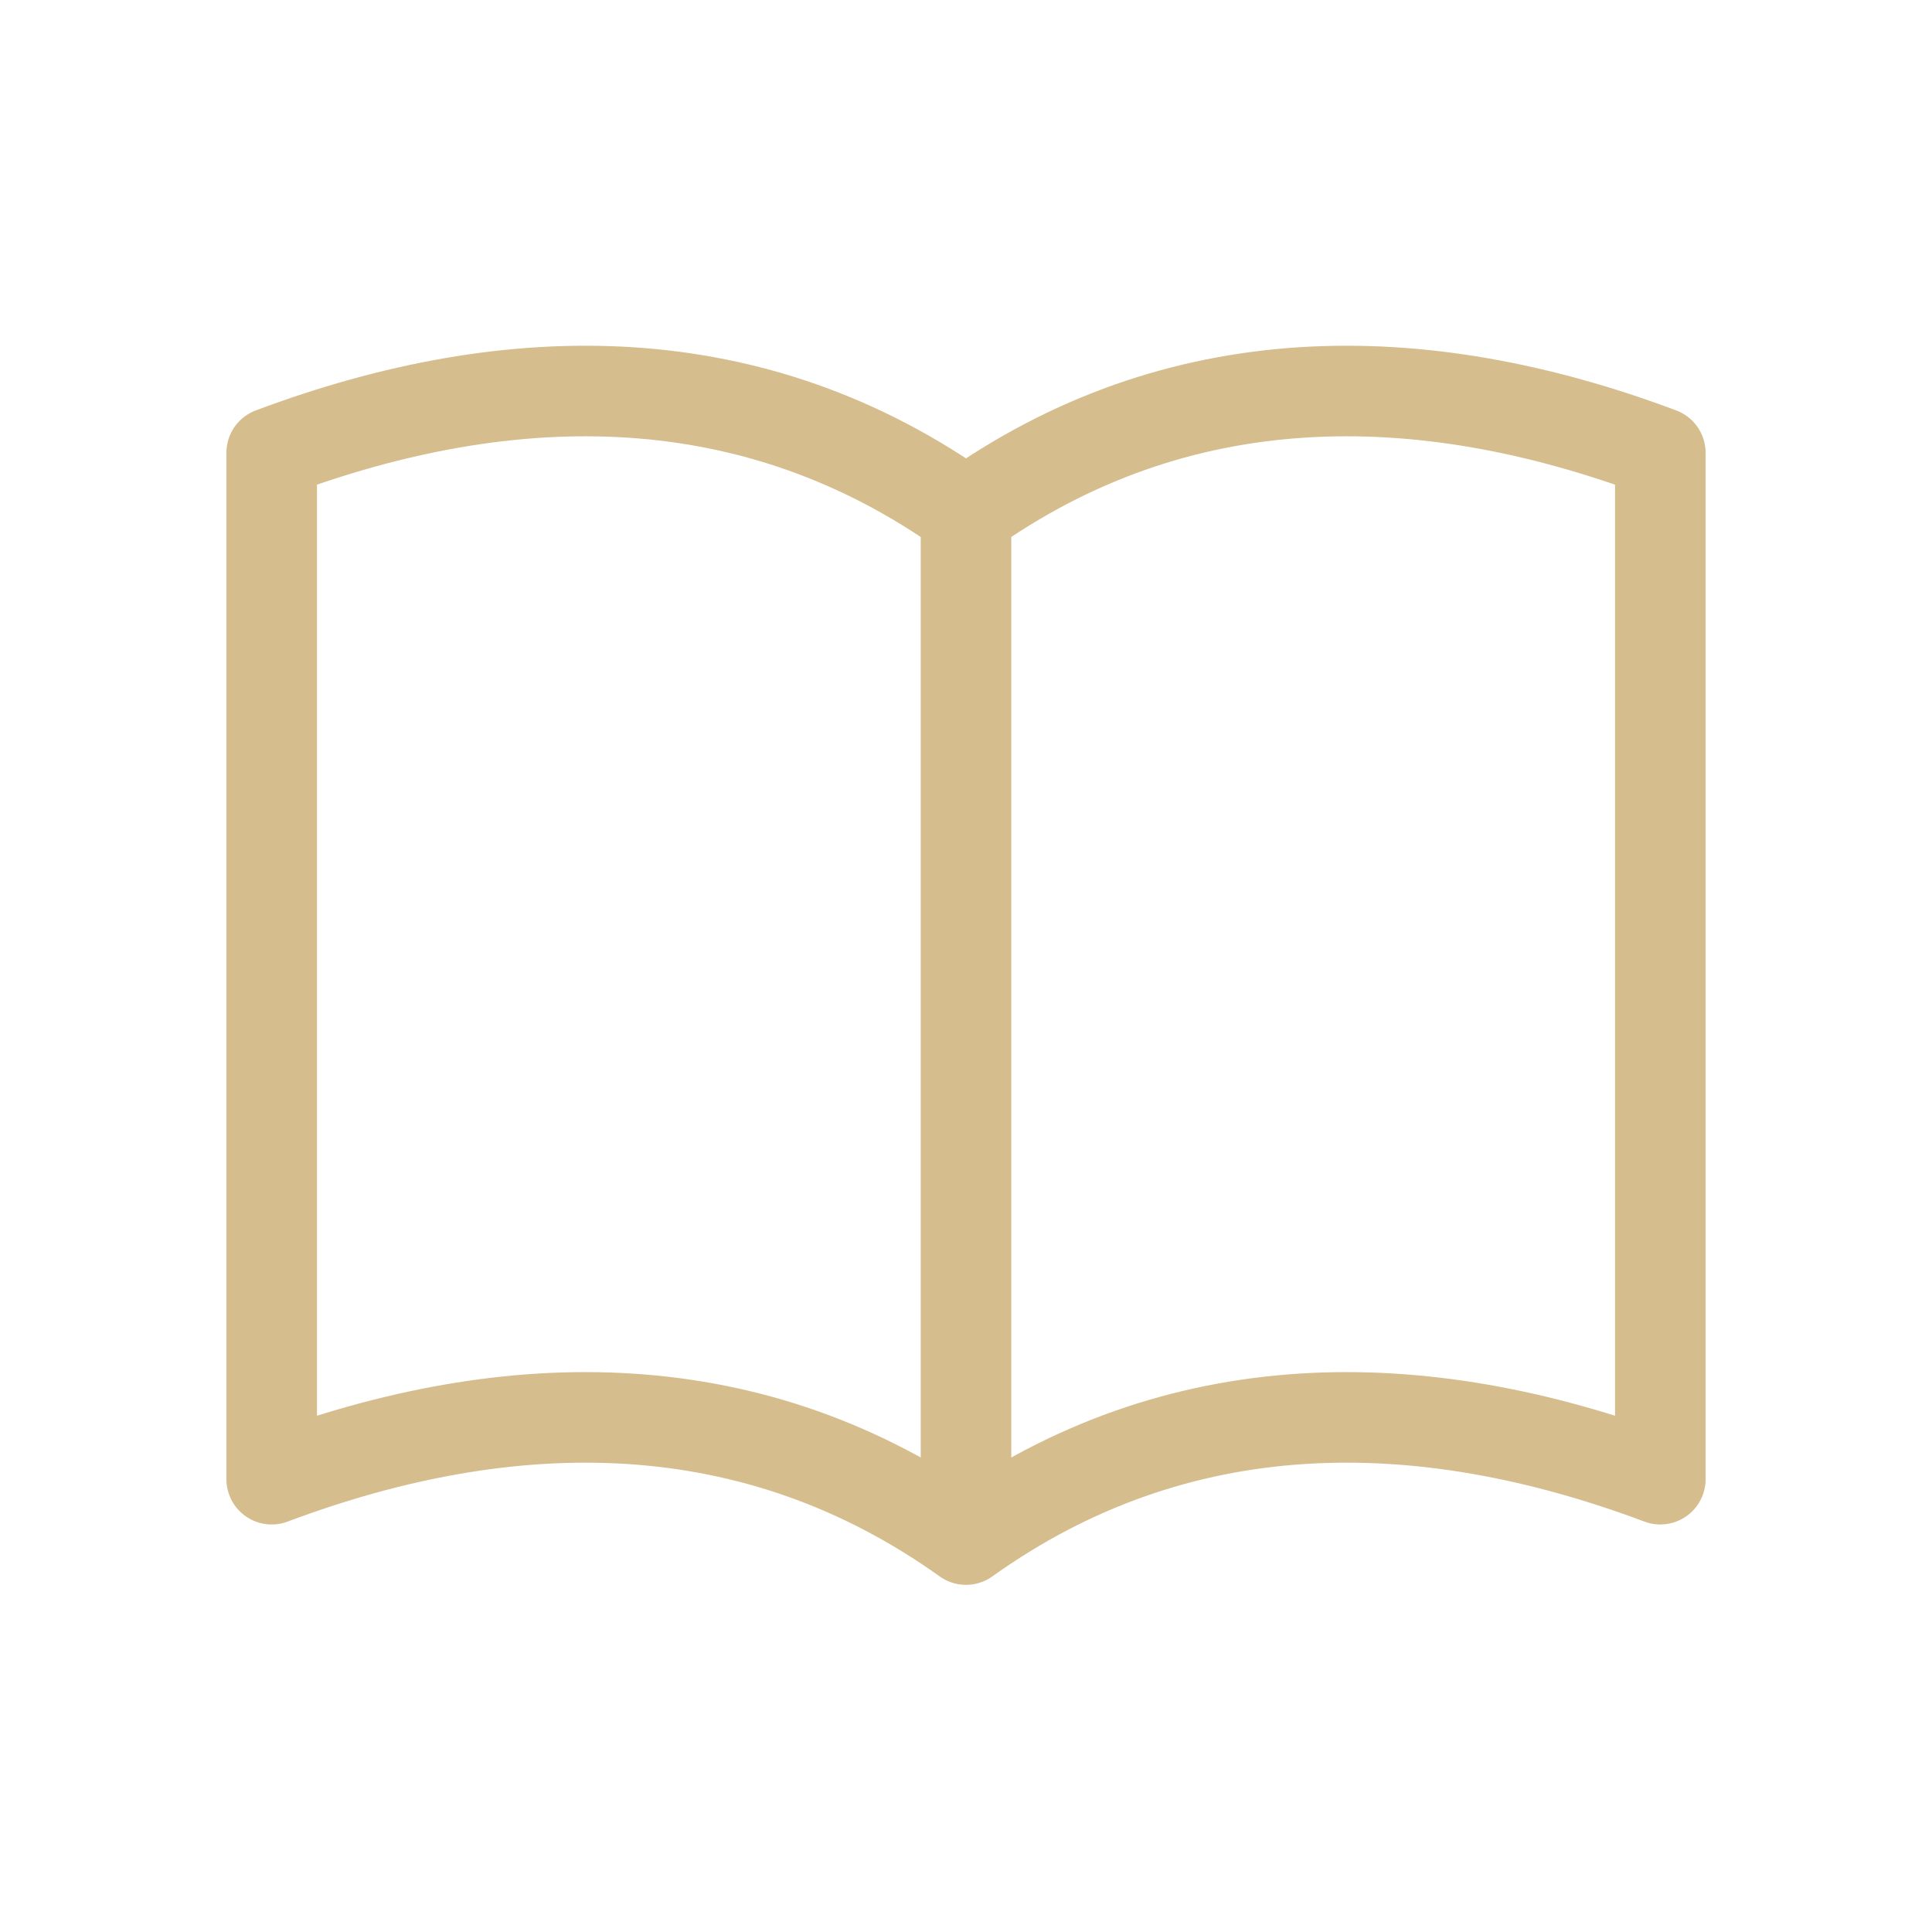
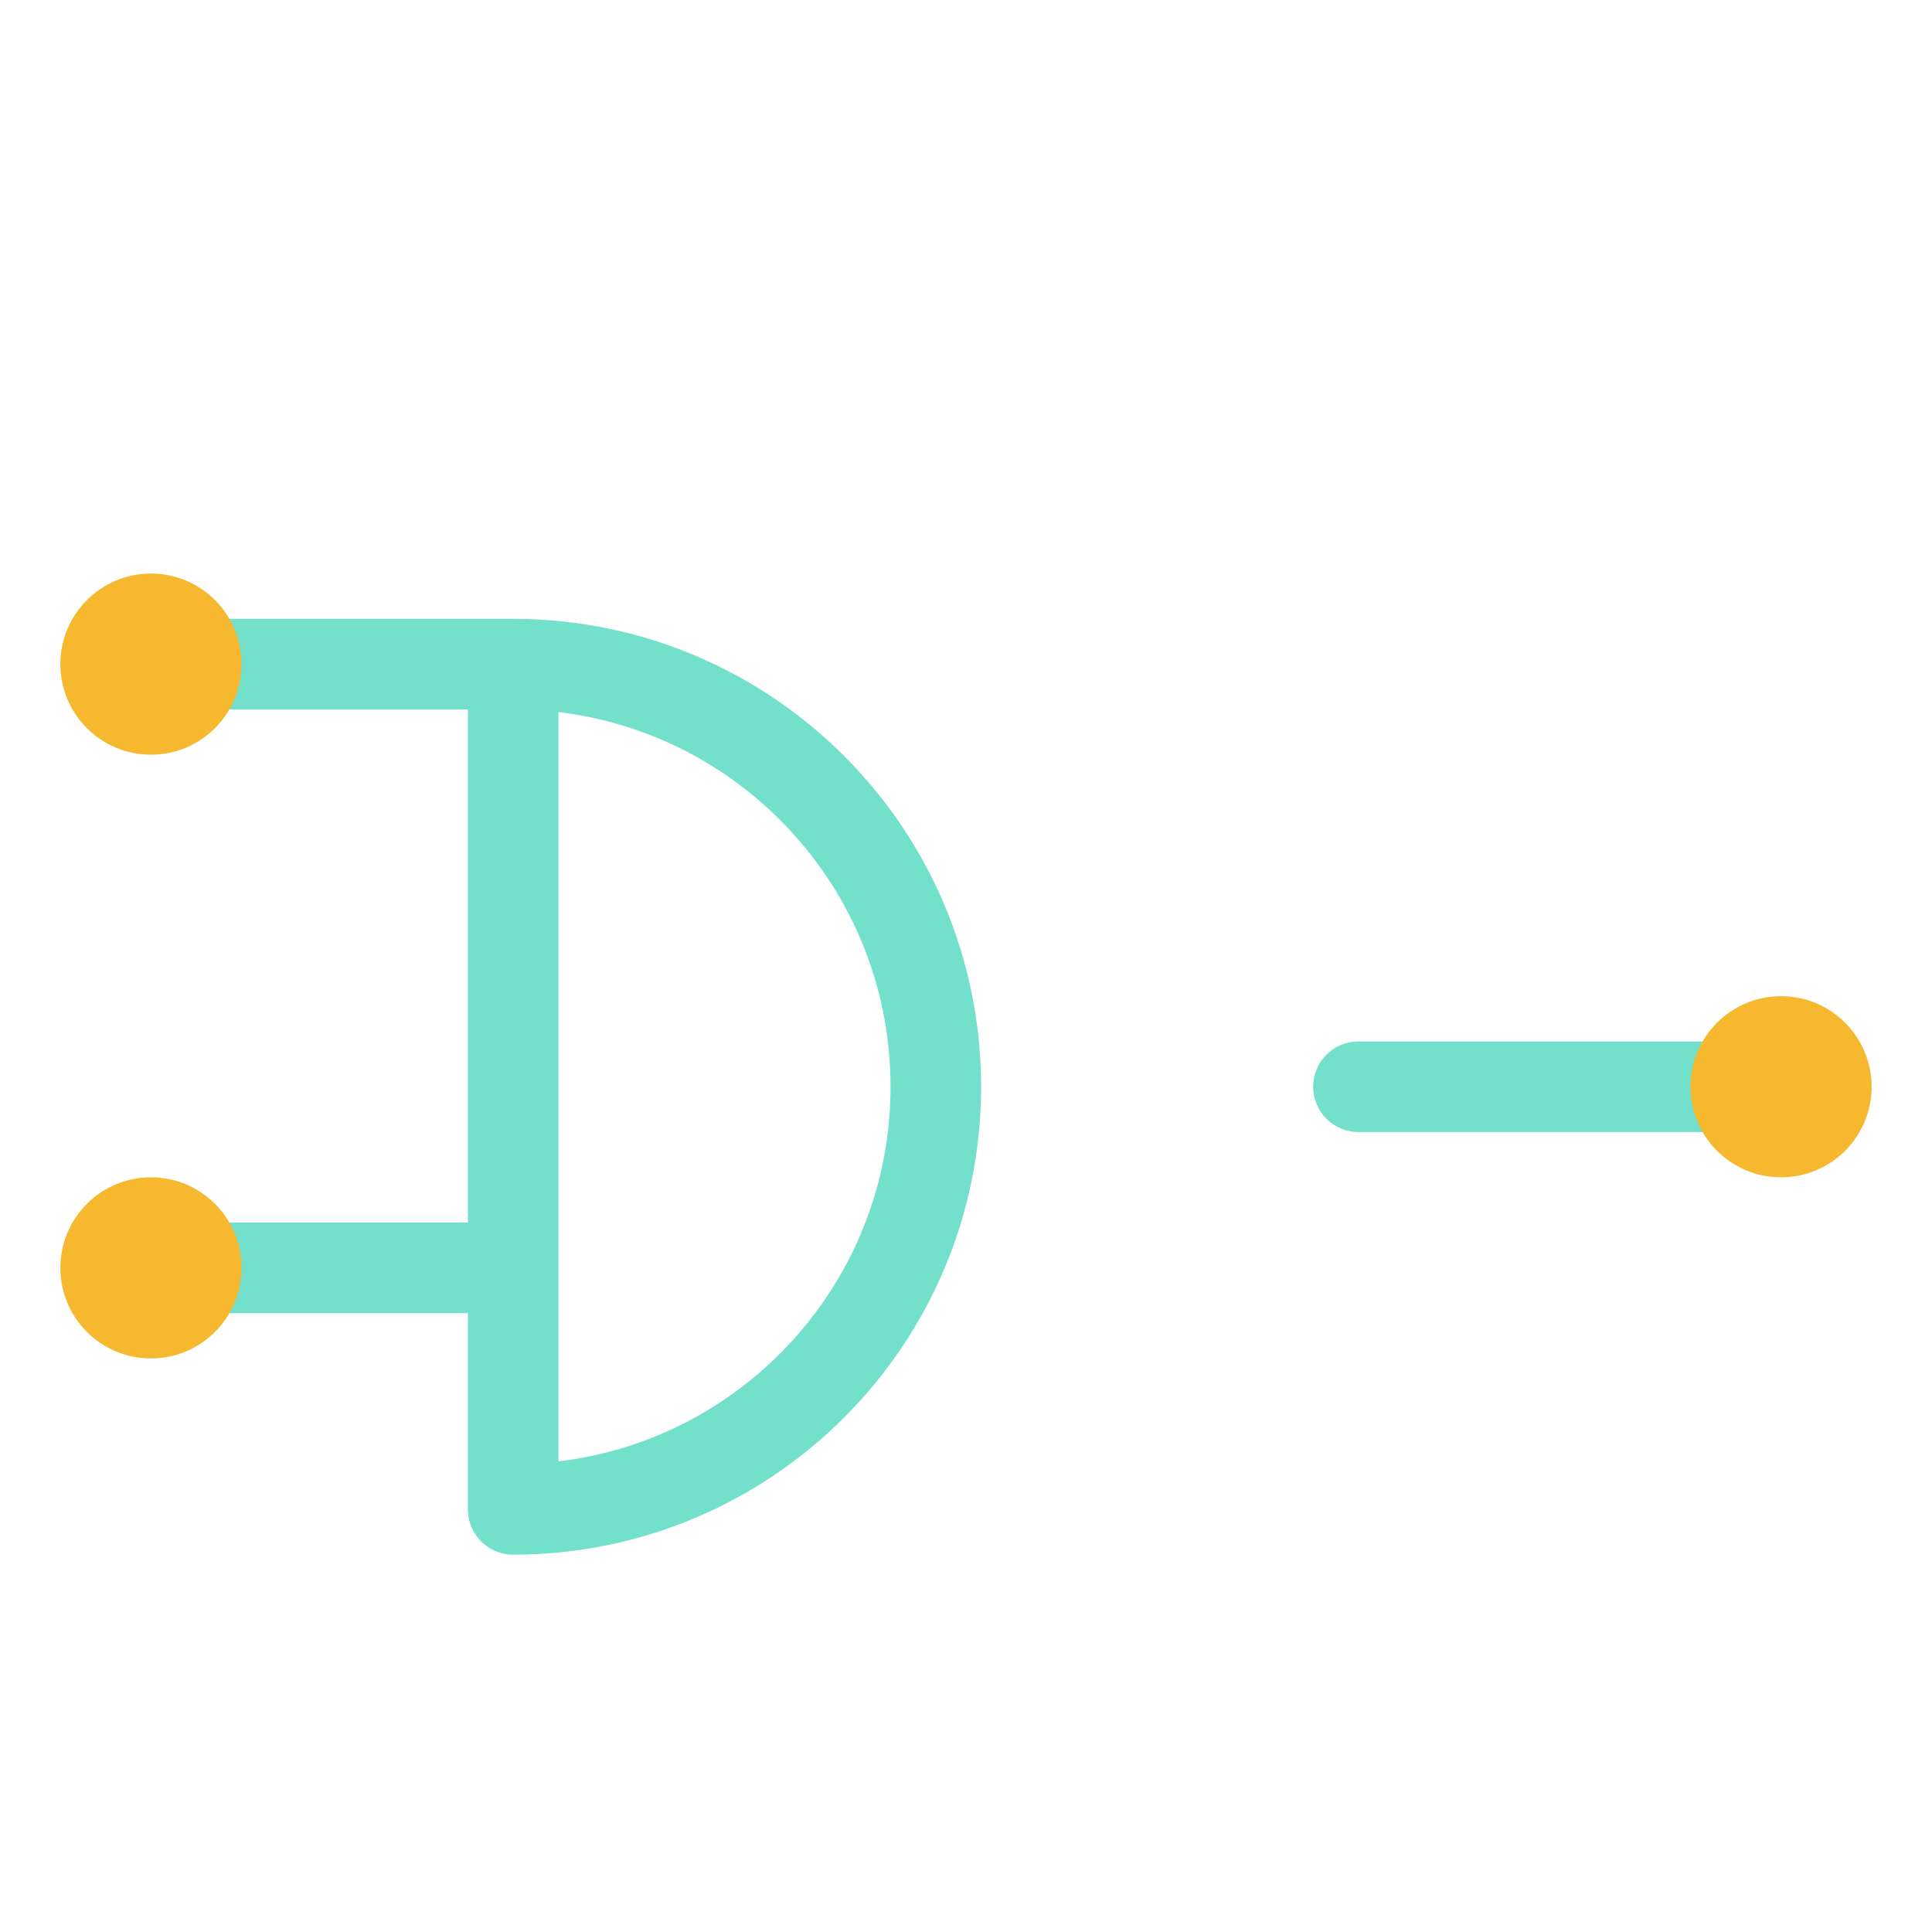
- <svg xmlns="http://www.w3.org/2000/svg" viewBox="0 0 64 64" fill="none">
-   <path d="M32 17c-7-5-15-5-23-2v34c8-3 16-3 23 2m0-34c7-5 15-5 23-2v34c-8-3-16-3-23 2m0-34v34" stroke="#d5bd8d" stroke-linecap="round" stroke-linejoin="round" stroke-width="3" />
+ <svg xmlns="http://www.w3.org/2000/svg" width="64" height="64" viewBox="0 0 64 64" fill="none">
+   <path d="M5 22h12m0 0a14 14 0 0 1 0 28H17V22Zm28 14h14M5 42h12" stroke="#72e0cb" stroke-width="3" stroke-linecap="round" stroke-linejoin="round" />
+   <circle cx="5" cy="22" r="3" fill="#f5b82e" />
+   <circle cx="5" cy="42" r="3" fill="#f5b82e" />
+   <circle cx="59" cy="36" r="3" fill="#f5b82e" />
</svg>
